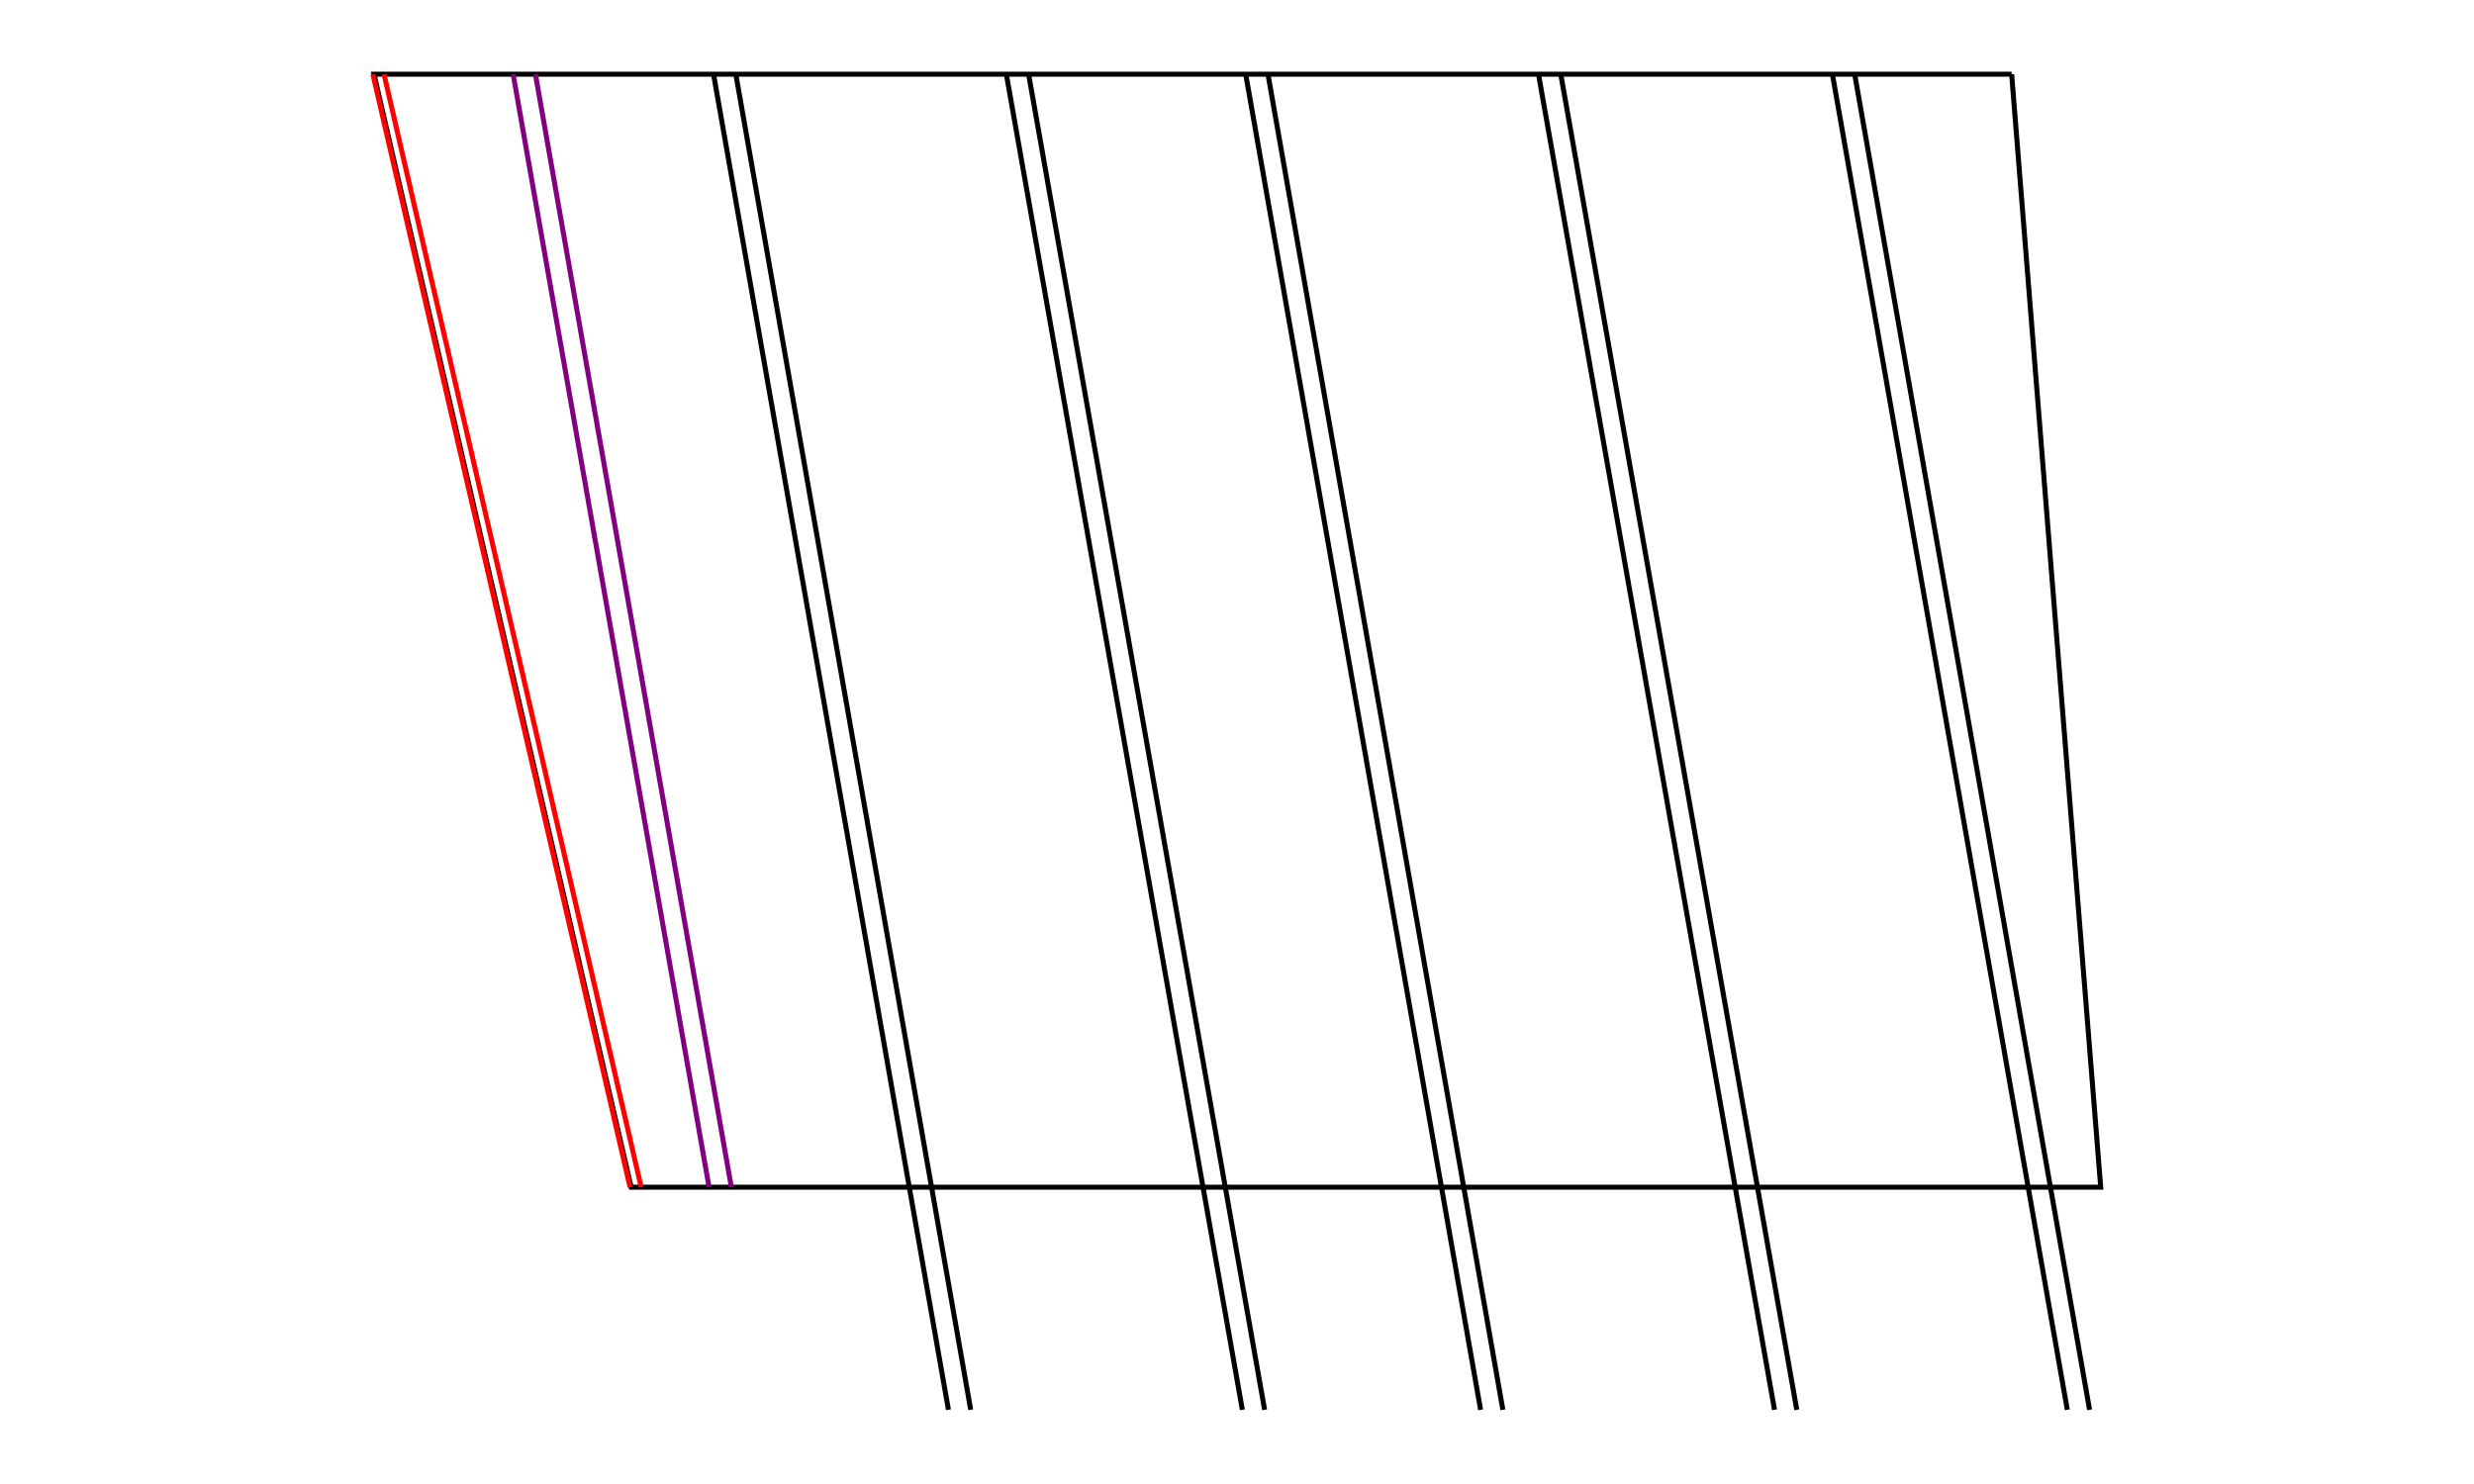
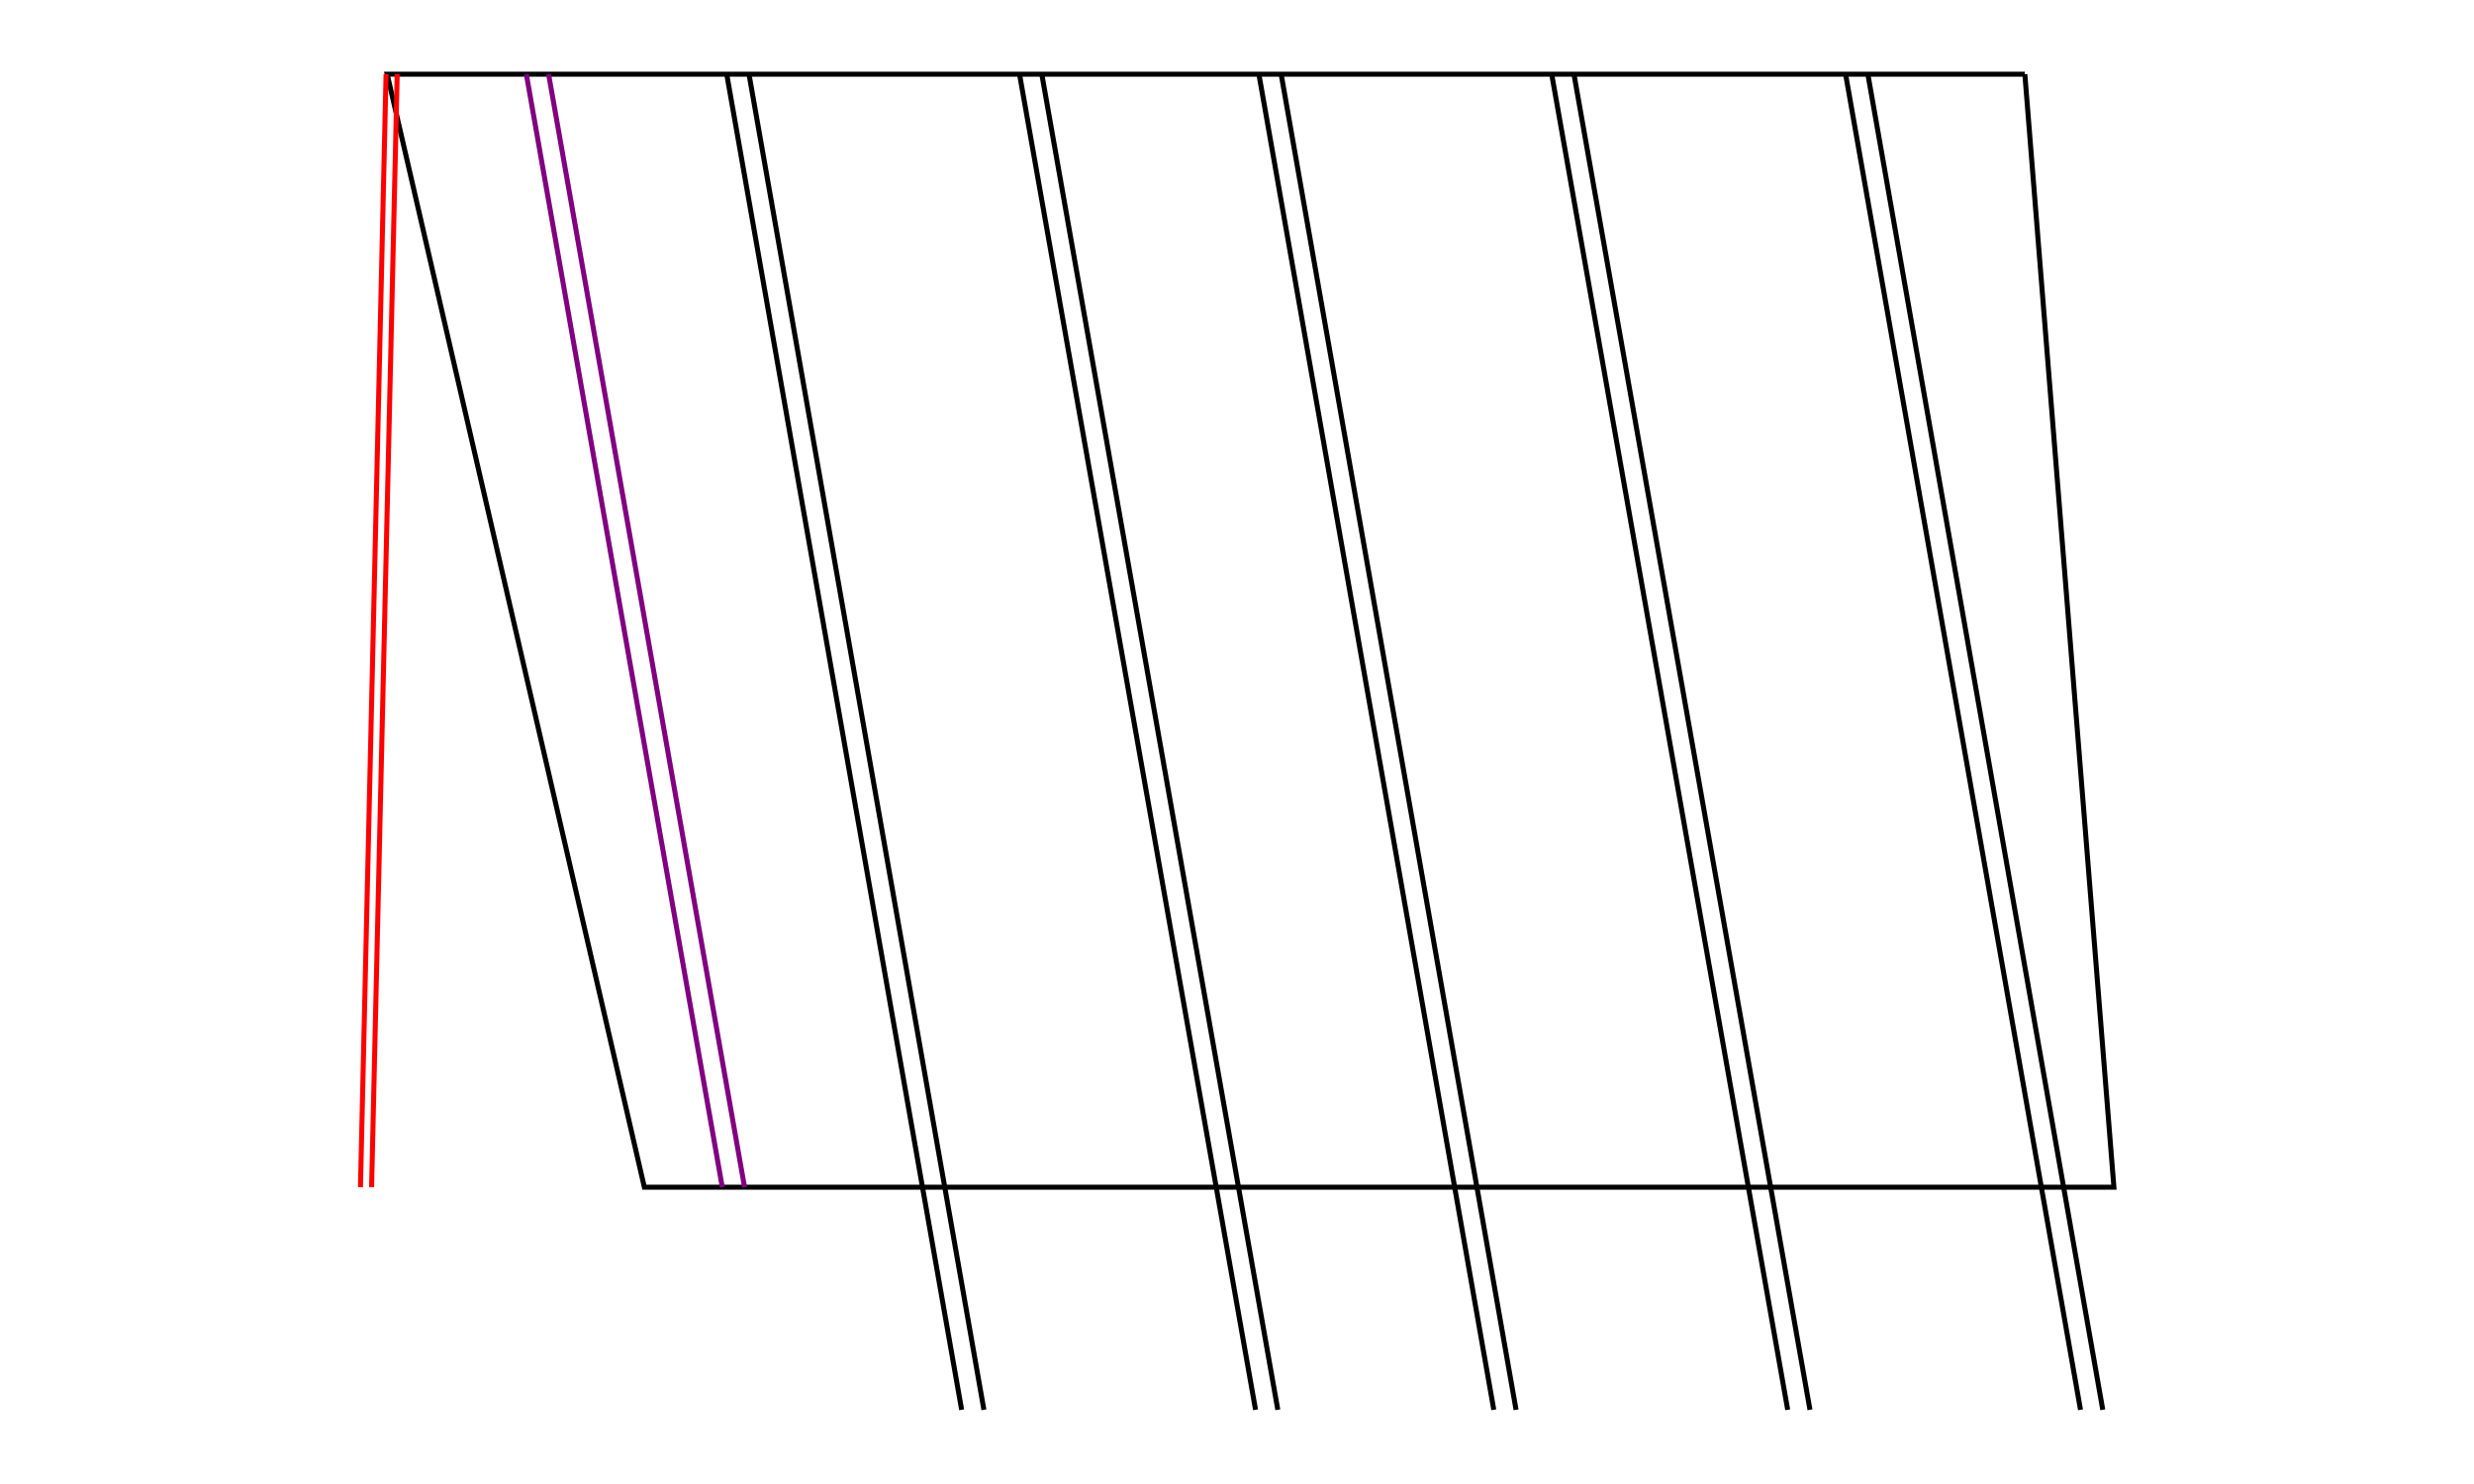
<svg xmlns="http://www.w3.org/2000/svg" width="1500" height="900">
  <rect fill="white" width="1500" height="900" />
-   <path fill="none" stroke="black" stroke-width="0.045" stroke-miterlimit="4" transform="matrix(-67.5 -0 -0 -67.5 123637 720)" d="M1813.59 10L1813.59 10L1828.3 10L1825.99 0L1812.79 0L1813.59 10" />
-   <path fill="none" stroke="red" stroke-width="0.045" stroke-miterlimit="4" transform="matrix(-67.5 -0 -0 -67.5 123637 720)" d="M1828.31 10L1826 0" />
-   <path fill="none" stroke="red" stroke-width="0.045" stroke-miterlimit="4" transform="matrix(-67.5 -0 -0 -67.5 123637 720)" d="M1828.21 10L1825.9 0" />
-   <path fill="none" stroke="purple" stroke-width="0.045" stroke-miterlimit="4" transform="matrix(-67.5 -0 -0 -67.5 123637 720)" d="M1827.05 10L1825.29 0" />
-   <path fill="none" stroke="purple" stroke-width="0.045" stroke-miterlimit="4" transform="matrix(-67.5 -0 -0 -67.5 123637 720)" d="M1826.85 10L1825.09 0" />
-   <path fill="none" stroke="black" stroke-width="0.045" stroke-miterlimit="4" transform="matrix(-67.5 -0 -0 -67.5 123637 720)" d="M1825.25 10L1823.14 -2" />
-   <path fill="none" stroke="black" stroke-width="0.045" stroke-miterlimit="4" transform="matrix(-67.5 -0 -0 -67.5 123637 720)" d="M1825.05 10L1822.94 -2" />
-   <path fill="none" stroke="black" stroke-width="0.045" stroke-miterlimit="4" transform="matrix(-67.5 -0 -0 -67.5 123637 720)" d="M1822.62 10L1820.5 -2" />
-   <path fill="none" stroke="black" stroke-width="0.045" stroke-miterlimit="4" transform="matrix(-67.5 -0 -0 -67.5 123637 720)" d="M1822.42 10L1820.3 -2" />
-   <path fill="none" stroke="black" stroke-width="0.045" stroke-miterlimit="4" transform="matrix(-67.5 -0 -0 -67.5 123637 720)" d="M1820.47 10L1818.36 -2" />
-   <path fill="none" stroke="black" stroke-width="0.045" stroke-miterlimit="4" transform="matrix(-67.5 -0 -0 -67.5 123637 720)" d="M1820.27 10L1818.16 -2" />
-   <path fill="none" stroke="black" stroke-width="0.045" stroke-miterlimit="4" transform="matrix(-67.5 -0 -0 -67.5 123637 720)" d="M1817.84 10L1815.72 -2" />
-   <path fill="none" stroke="black" stroke-width="0.045" stroke-miterlimit="4" transform="matrix(-67.5 -0 -0 -67.5 123637 720)" d="M1817.64 10L1815.52 -2" />
-   <path fill="none" stroke="black" stroke-width="0.045" stroke-miterlimit="4" transform="matrix(-67.5 -0 -0 -67.5 123637 720)" d="M1815.2 10L1813.09 -2" />
-   <path fill="none" stroke="black" stroke-width="0.045" stroke-miterlimit="4" transform="matrix(-67.5 -0 -0 -67.5 123637 720)" d="M1815 10L1812.89 -2" />
+   <path fill="none" stroke="black" stroke-width="0.045" stroke-miterlimit="4" transform="matrix(-67.5 -0 -0 -67.5 123645 720)" d="M1813.59 10L1813.59 10L1828.3 10L1825.99 0L1812.79 0L1813.59 10" />
+   <path fill="none" stroke="red" stroke-width="0.045" stroke-miterlimit="4" transform="matrix(-67.5 -0 -0 -67.5 123645 720)" d="M1828.31 10L1828.54 0" />
+   <path fill="none" stroke="red" stroke-width="0.045" stroke-miterlimit="4" transform="matrix(-67.5 -0 -0 -67.5 123645 720)" d="M1828.21 10L1828.44 0" />
+   <path fill="none" stroke="purple" stroke-width="0.045" stroke-miterlimit="4" transform="matrix(-67.5 -0 -0 -67.5 123645 720)" d="M1827.05 10L1825.29 0" />
+   <path fill="none" stroke="purple" stroke-width="0.045" stroke-miterlimit="4" transform="matrix(-67.5 -0 -0 -67.5 123645 720)" d="M1826.85 10L1825.09 0" />
+   <path fill="none" stroke="black" stroke-width="0.045" stroke-miterlimit="4" transform="matrix(-67.5 -0 -0 -67.5 123645 720)" d="M1825.25 10L1823.14 -2" />
+   <path fill="none" stroke="black" stroke-width="0.045" stroke-miterlimit="4" transform="matrix(-67.5 -0 -0 -67.5 123645 720)" d="M1825.05 10L1822.94 -2" />
+   <path fill="none" stroke="black" stroke-width="0.045" stroke-miterlimit="4" transform="matrix(-67.5 -0 -0 -67.5 123645 720)" d="M1822.62 10L1820.5 -2" />
+   <path fill="none" stroke="black" stroke-width="0.045" stroke-miterlimit="4" transform="matrix(-67.5 -0 -0 -67.5 123645 720)" d="M1822.42 10L1820.3 -2" />
+   <path fill="none" stroke="black" stroke-width="0.045" stroke-miterlimit="4" transform="matrix(-67.5 -0 -0 -67.5 123645 720)" d="M1820.47 10L1818.36 -2" />
+   <path fill="none" stroke="black" stroke-width="0.045" stroke-miterlimit="4" transform="matrix(-67.5 -0 -0 -67.5 123645 720)" d="M1820.27 10L1818.16 -2" />
+   <path fill="none" stroke="black" stroke-width="0.045" stroke-miterlimit="4" transform="matrix(-67.5 -0 -0 -67.5 123645 720)" d="M1817.84 10L1815.72 -2" />
+   <path fill="none" stroke="black" stroke-width="0.045" stroke-miterlimit="4" transform="matrix(-67.5 -0 -0 -67.5 123645 720)" d="M1817.64 10L1815.52 -2" />
+   <path fill="none" stroke="black" stroke-width="0.045" stroke-miterlimit="4" transform="matrix(-67.5 -0 -0 -67.5 123645 720)" d="M1815.2 10L1813.09 -2" />
+   <path fill="none" stroke="black" stroke-width="0.045" stroke-miterlimit="4" transform="matrix(-67.5 -0 -0 -67.5 123645 720)" d="M1815 10L1812.89 -2" />
</svg>
